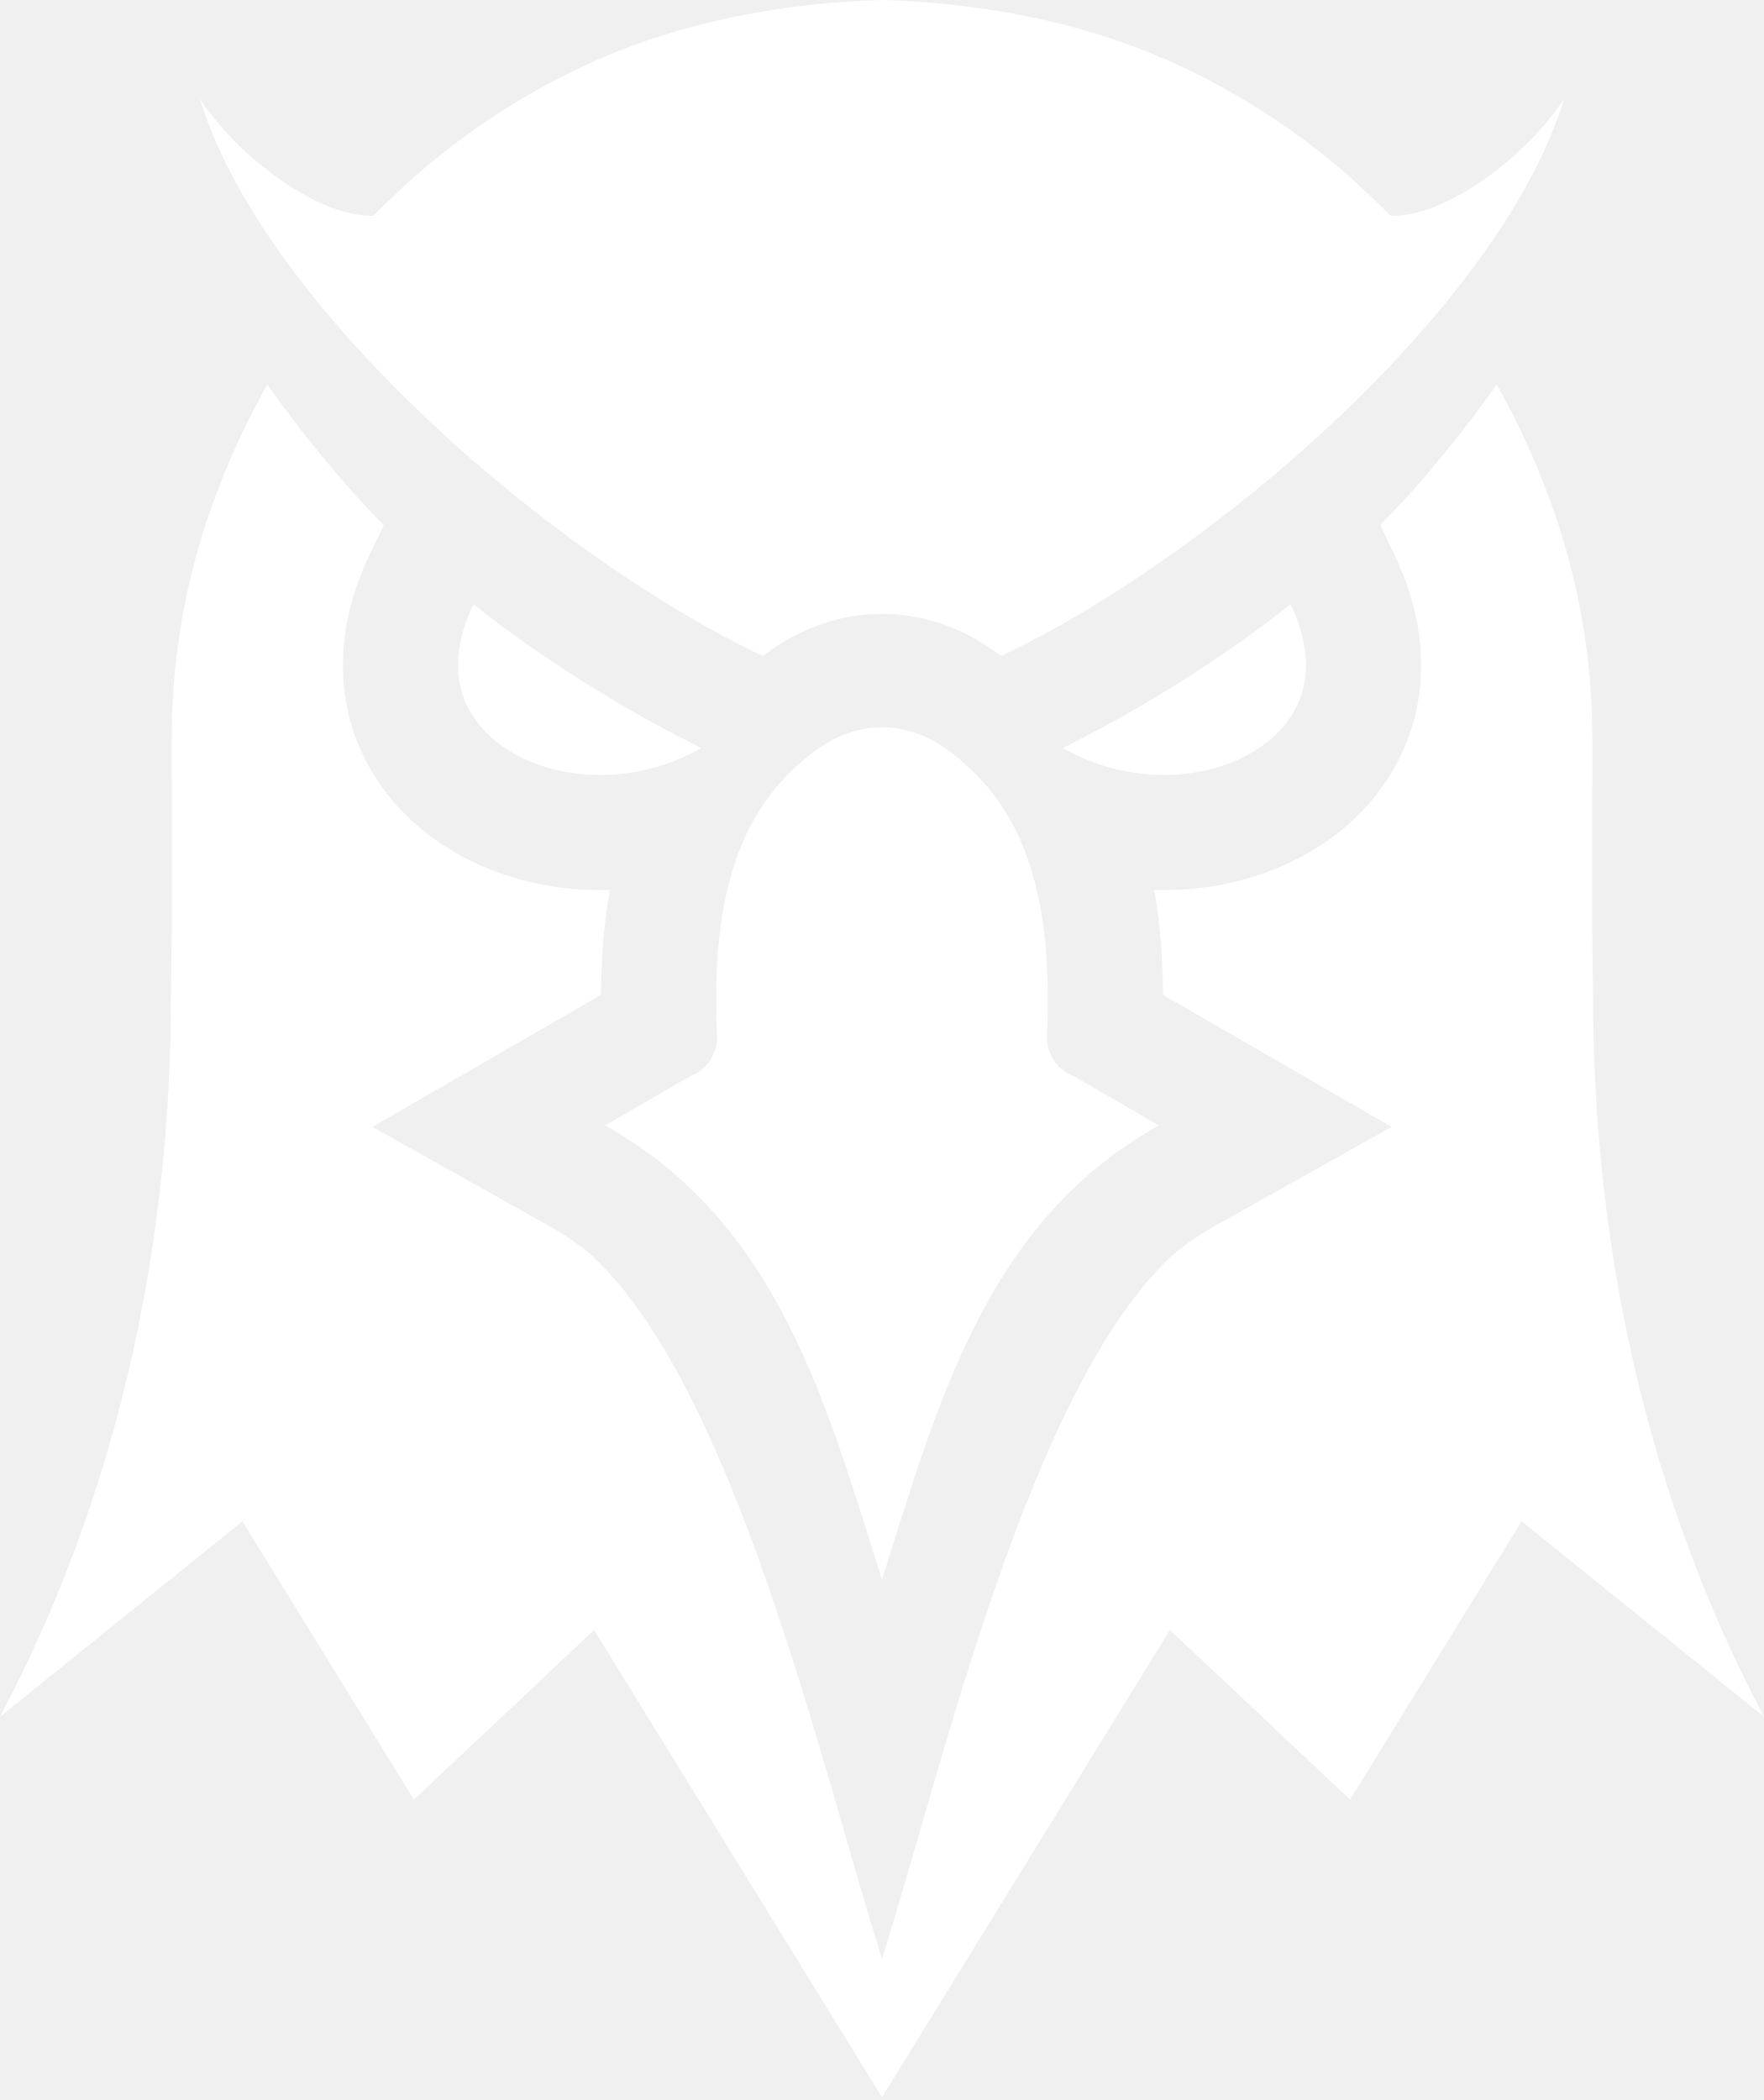
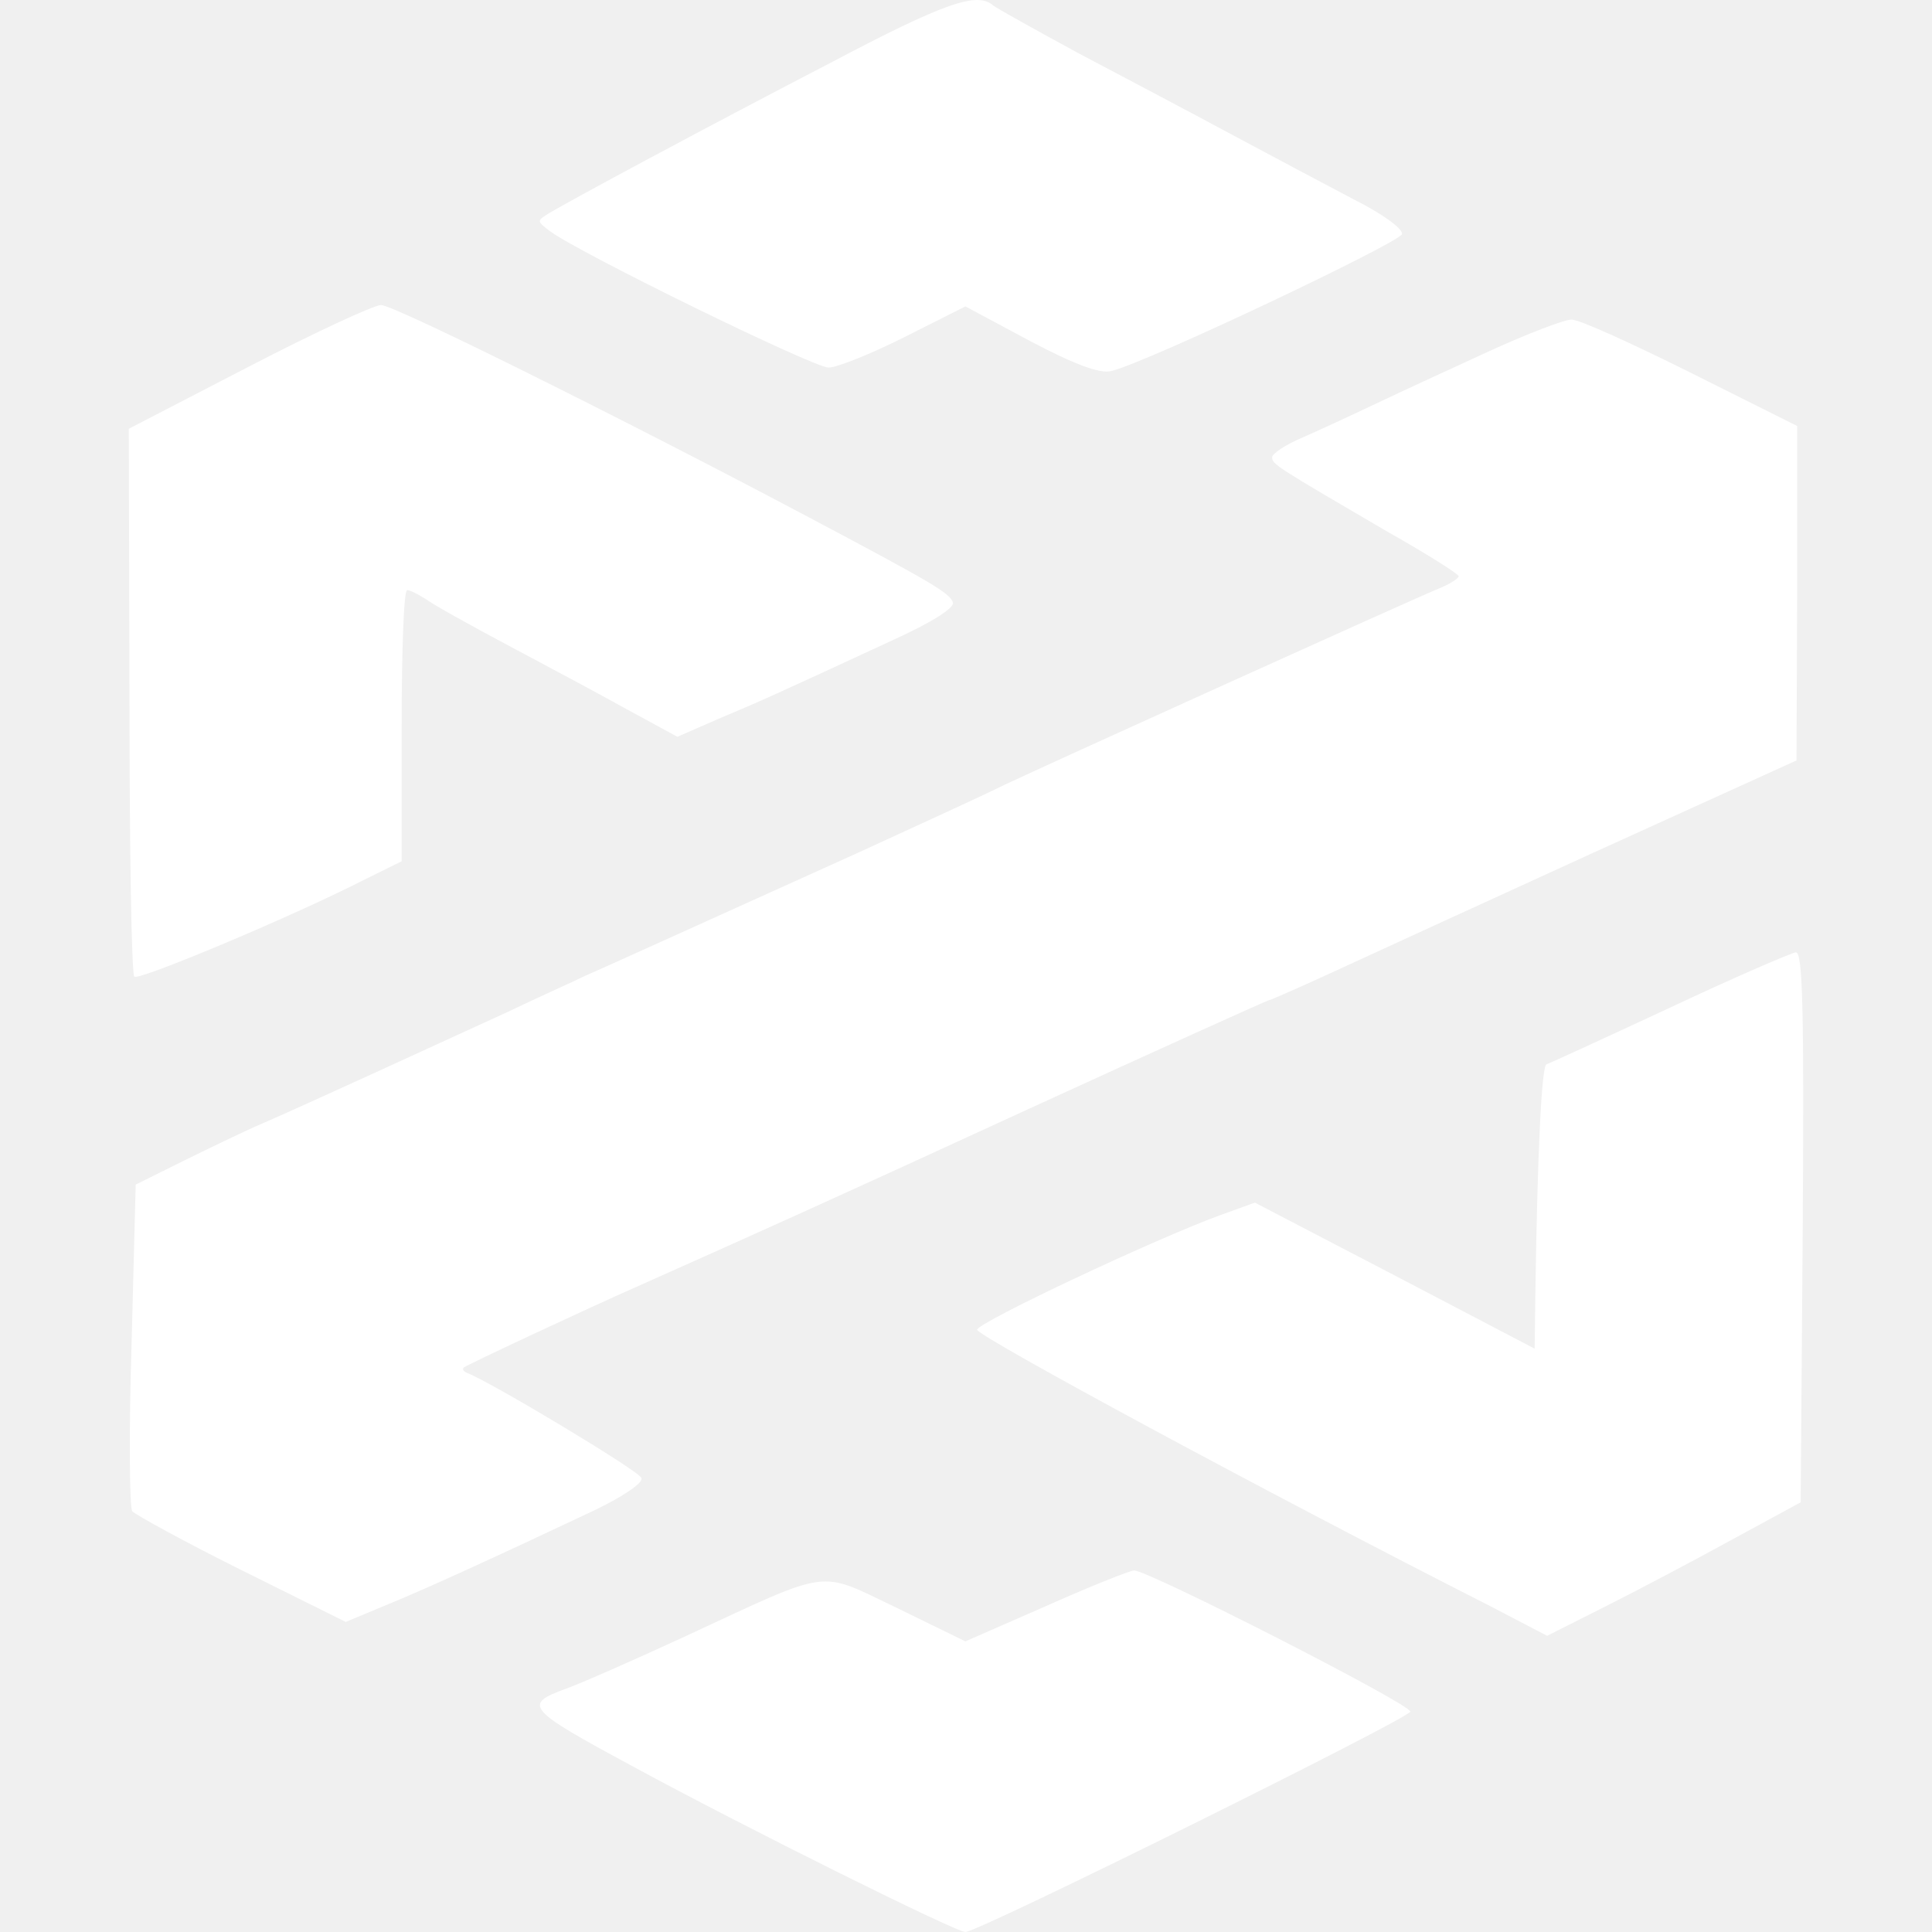
- <svg xmlns="http://www.w3.org/2000/svg" width="100%" height="100%" fill="#fff" fill-rule="evenodd" viewBox="0 0 252 300" focusable="false" class="chakra-icon custom-euf446">
-   <path d="M151.818 106.866c9.177-4.576 20.854-11.312 32.545-20.541 2.465 5.119 2.735 9.586 1.465 13.193-.9 2.542-2.596 4.753-4.826 6.512-2.415 1.901-5.431 3.285-8.765 4.033-6.326 1.425-13.712.593-20.419-3.197m1.591 46.886l12.148 7.017c-24.804 13.902-31.547 39.716-39.557 64.859-8.009-25.143-14.753-50.957-39.556-64.859l12.148-7.017a5.95 5.95 0 003.84-5.845c-1.113-23.547 5.245-33.96 13.821-40.498 3.076-2.342 6.434-3.518 9.747-3.518s6.671 1.176 9.748 3.518c8.576 6.538 14.934 16.951 13.821 40.498a5.95 5.95 0 003.84 5.845zM126 0c14.042.377 28.119 3.103 40.336 8.406 8.46 3.677 16.354 8.534 23.502 14.342 3.228 2.622 5.886 5.155 8.814 8.071 7.897.273 19.438-8.5 24.796-16.709-9.221 30.23-51.299 65.929-80.43 79.589-.012-.005-.02-.012-.029-.018-5.228-3.992-11.108-5.988-16.989-5.988s-11.76 1.996-16.988 5.988c-.009.005-.017.014-.029.018-29.132-13.66-71.209-49.359-80.43-79.589 5.357 8.209 16.898 16.982 24.795 16.709 2.929-2.915 5.587-5.449 8.814-8.071C69.31 16.94 77.204 12.083 85.664 8.406 97.882 3.103 111.959.377 126 0m-25.818 106.866c-9.176-4.576-20.854-11.312-32.544-20.541-2.465 5.119-2.735 9.586-1.466 13.193.901 2.542 2.597 4.753 4.826 6.512 2.416 1.901 5.432 3.285 8.766 4.033 6.326 1.425 13.711.593 20.418-3.197" />
-   <path d="M197.167 75.016c6.436-6.495 12.107-13.684 16.667-20.099l2.316 4.359c7.456 14.917 11.33 29.774 11.33 46.494l-.016 26.532.14 13.754c.54 33.766 7.846 67.929 24.396 99.193l-34.627-27.922-24.501 39.759-25.74-24.231L126 299.604l-41.132-66.748-25.739 24.231-24.501-39.759L0 245.25c16.55-31.264 23.856-65.427 24.397-99.193l.14-13.754-.016-26.532c0-16.721 3.873-31.578 11.331-46.494l2.315-4.359c4.56 6.415 10.23 13.603 16.667 20.099l-2.01 4.175c-3.905 8.109-5.198 17.176-2.156 25.799 1.961 5.554 5.54 10.317 10.154 13.953 4.48 3.531 9.782 5.911 15.333 7.161 3.616.814 7.3 1.149 10.96 1.035-.854 4.841-1.227 9.862-1.251 14.978L53.2 160.984l25.206 14.129a41.926 41.926 0 015.734 3.869c20.781 18.658 33.275 73.855 41.861 100.816 8.587-26.961 21.08-82.158 41.862-100.816a41.865 41.865 0 015.734-3.869l25.206-14.129-32.665-18.866c-.024-5.116-.397-10.137-1.251-14.978 3.66.114 7.344-.221 10.96-1.035 5.551-1.25 10.854-3.63 15.333-7.161 4.613-3.636 8.193-8.399 10.153-13.953 3.043-8.623 1.749-17.689-2.155-25.799l-2.01-4.175z" />
+ <svg xmlns="http://www.w3.org/2000/svg" width="42" height="42" viewBox="0 0 42 42" fill="none">
+   <path d="M18.044 1.371C15.22 2.837 12.442 4.334 11.961 4.621C11.661 4.802 11.661 4.802 11.961 5.029C12.592 5.498 17.683 7.991 18.014 7.991C18.194 7.991 18.945 7.689 19.666 7.326L20.987 6.661L22.399 7.417C23.375 7.931 23.916 8.128 24.156 8.067C24.922 7.886 30.434 5.271 30.479 5.089C30.494 4.968 30.058 4.651 29.428 4.334C28.827 4.016 27.625 3.381 26.754 2.913C25.883 2.444 24.396 1.658 23.45 1.16C22.504 0.646 21.663 0.177 21.588 0.117C21.243 -0.186 20.537 0.056 18.044 1.371Z" fill="white" />
+   <path d="M5.398 7.976L2.8 9.321L2.815 15.231C2.815 18.481 2.86 21.187 2.92 21.232C3.01 21.323 6.269 19.962 7.876 19.146L8.732 18.723V15.775C8.732 14.158 8.777 12.828 8.852 12.828C8.913 12.828 9.093 12.919 9.258 13.025C9.423 13.146 10.234 13.599 11.06 14.037C11.886 14.476 13.043 15.095 13.643 15.428L14.725 16.017L15.626 15.624C16.527 15.246 16.827 15.111 19.44 13.901C20.236 13.539 20.747 13.221 20.717 13.1C20.642 12.889 20.311 12.692 17.518 11.211C13.523 9.095 8.567 6.631 8.282 6.631C8.132 6.631 6.825 7.236 5.398 7.976Z" fill="white" />
+   <path d="M32.386 7.629C31.56 8.007 30.449 8.52 29.908 8.777C29.368 9.034 28.647 9.367 28.301 9.518C27.941 9.669 27.655 9.866 27.655 9.941C27.655 10.092 27.731 10.138 30.163 11.559C31.02 12.042 31.71 12.48 31.71 12.526C31.71 12.571 31.53 12.692 31.305 12.783C30.779 12.994 22.699 16.652 21.873 17.045C21.318 17.317 20.357 17.756 18.644 18.542C16.632 19.448 13.103 21.051 12.712 21.217C12.472 21.338 11.721 21.67 11.06 21.988C9.543 22.683 6.615 24.028 5.744 24.406C5.383 24.557 4.602 24.935 4.017 25.223L2.95 25.752L2.86 29.228C2.8 31.132 2.815 32.765 2.875 32.855C2.95 32.931 4.017 33.521 5.263 34.14L7.516 35.259L8.387 34.896C9.243 34.548 10.76 33.853 12.907 32.84C13.538 32.538 13.989 32.236 13.944 32.13C13.899 31.979 10.67 30.044 10.159 29.848C10.084 29.817 10.039 29.772 10.084 29.727C10.159 29.666 12.742 28.457 13.839 27.973C16.482 26.794 17.803 26.205 22.369 24.104C25.207 22.804 27.55 21.746 27.58 21.746C27.61 21.746 28.196 21.489 28.887 21.172C29.578 20.854 32.146 19.675 34.594 18.557L39.054 16.531L39.069 12.904V9.261L36.742 8.097C35.465 7.462 34.309 6.933 34.158 6.948C34.008 6.948 33.212 7.251 32.386 7.629Z" fill="white" />
+   <path d="M36.291 21.912C34.894 22.562 33.678 23.121 33.618 23.137C33.513 23.182 33.423 25.041 33.377 28.14L33.362 29.319L30.329 27.732L27.28 26.144L26.529 26.416C25.148 26.915 21.198 28.774 21.243 28.91C21.303 29.077 27.475 32.417 32.416 34.926L33.633 35.561L34.894 34.926C35.585 34.579 36.817 33.929 37.643 33.475L39.145 32.659L39.19 26.673C39.22 21.927 39.19 20.688 39.039 20.703C38.934 20.718 37.703 21.247 36.291 21.912Z" fill="white" />
+   <path d="M22.714 34.926L20.987 35.682L19.5 34.956C17.758 34.125 18.119 34.08 14.89 35.576C13.778 36.09 12.607 36.604 12.307 36.71C11.36 37.057 11.435 37.148 13.763 38.403C16.181 39.718 20.777 42 20.987 42C21.273 42 30.659 37.345 30.659 37.209C30.659 37.042 24.937 34.125 24.652 34.14C24.532 34.155 23.66 34.503 22.714 34.926Z" fill="white" />
</svg>
